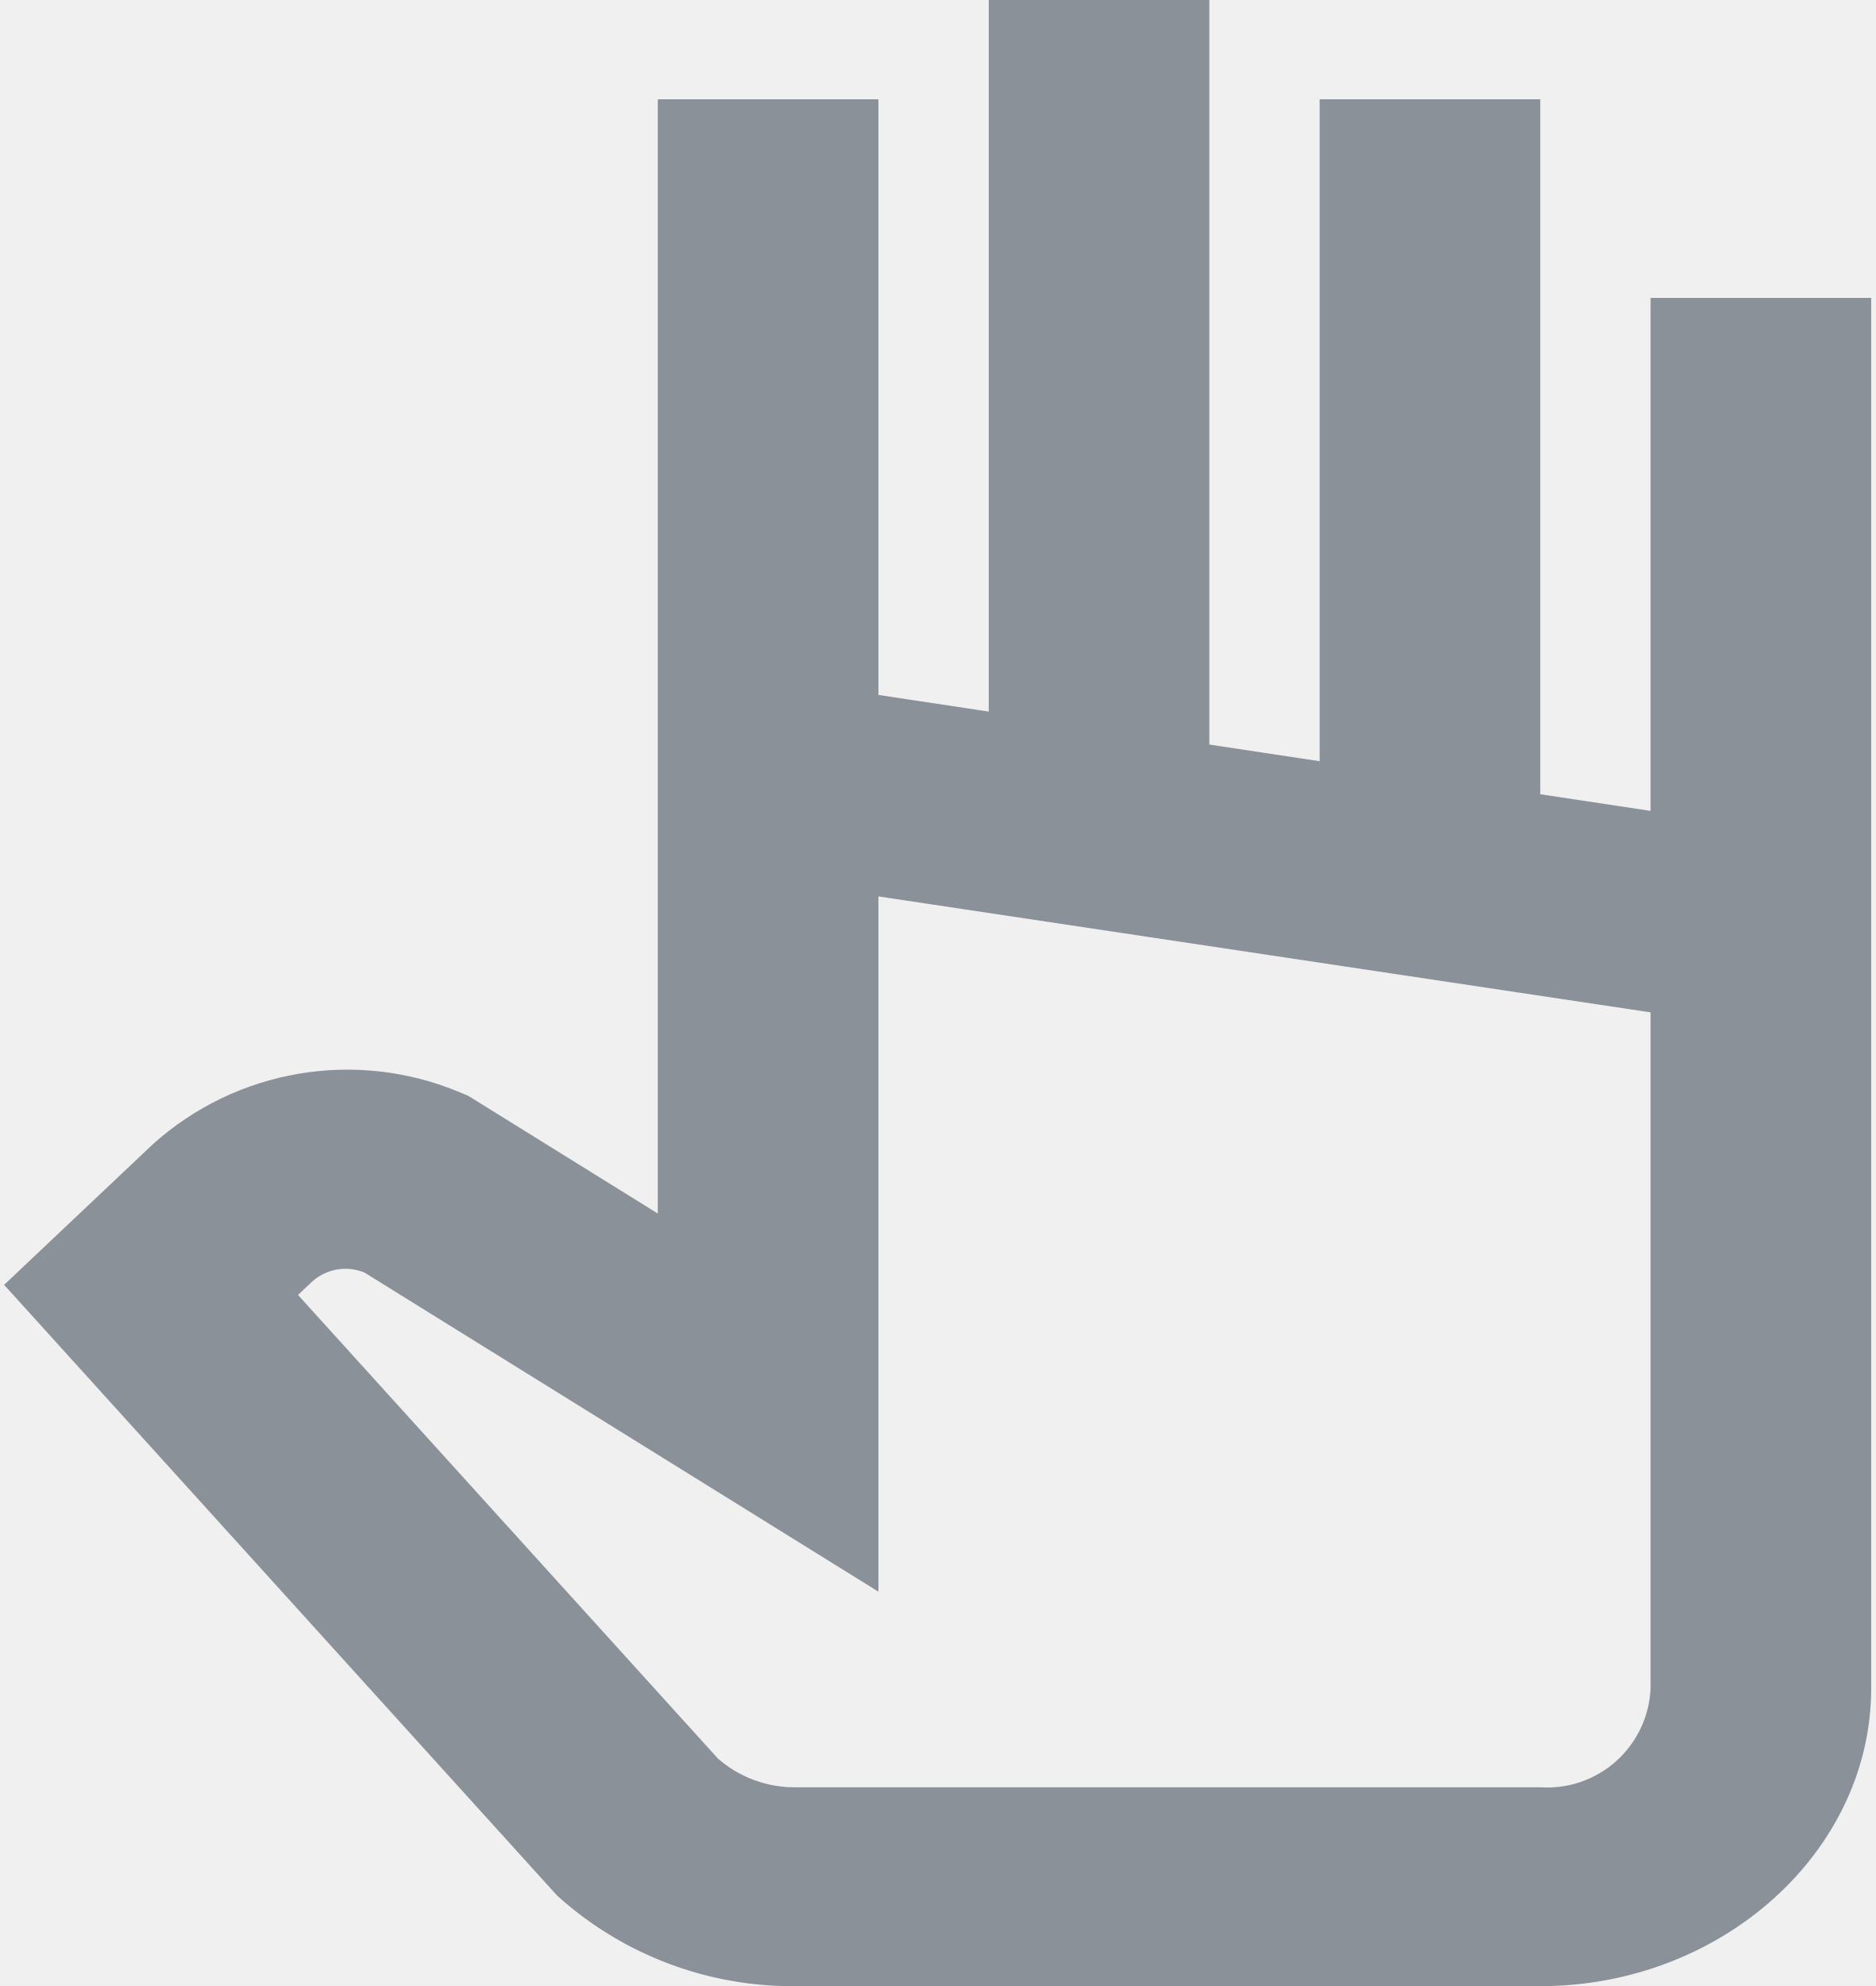
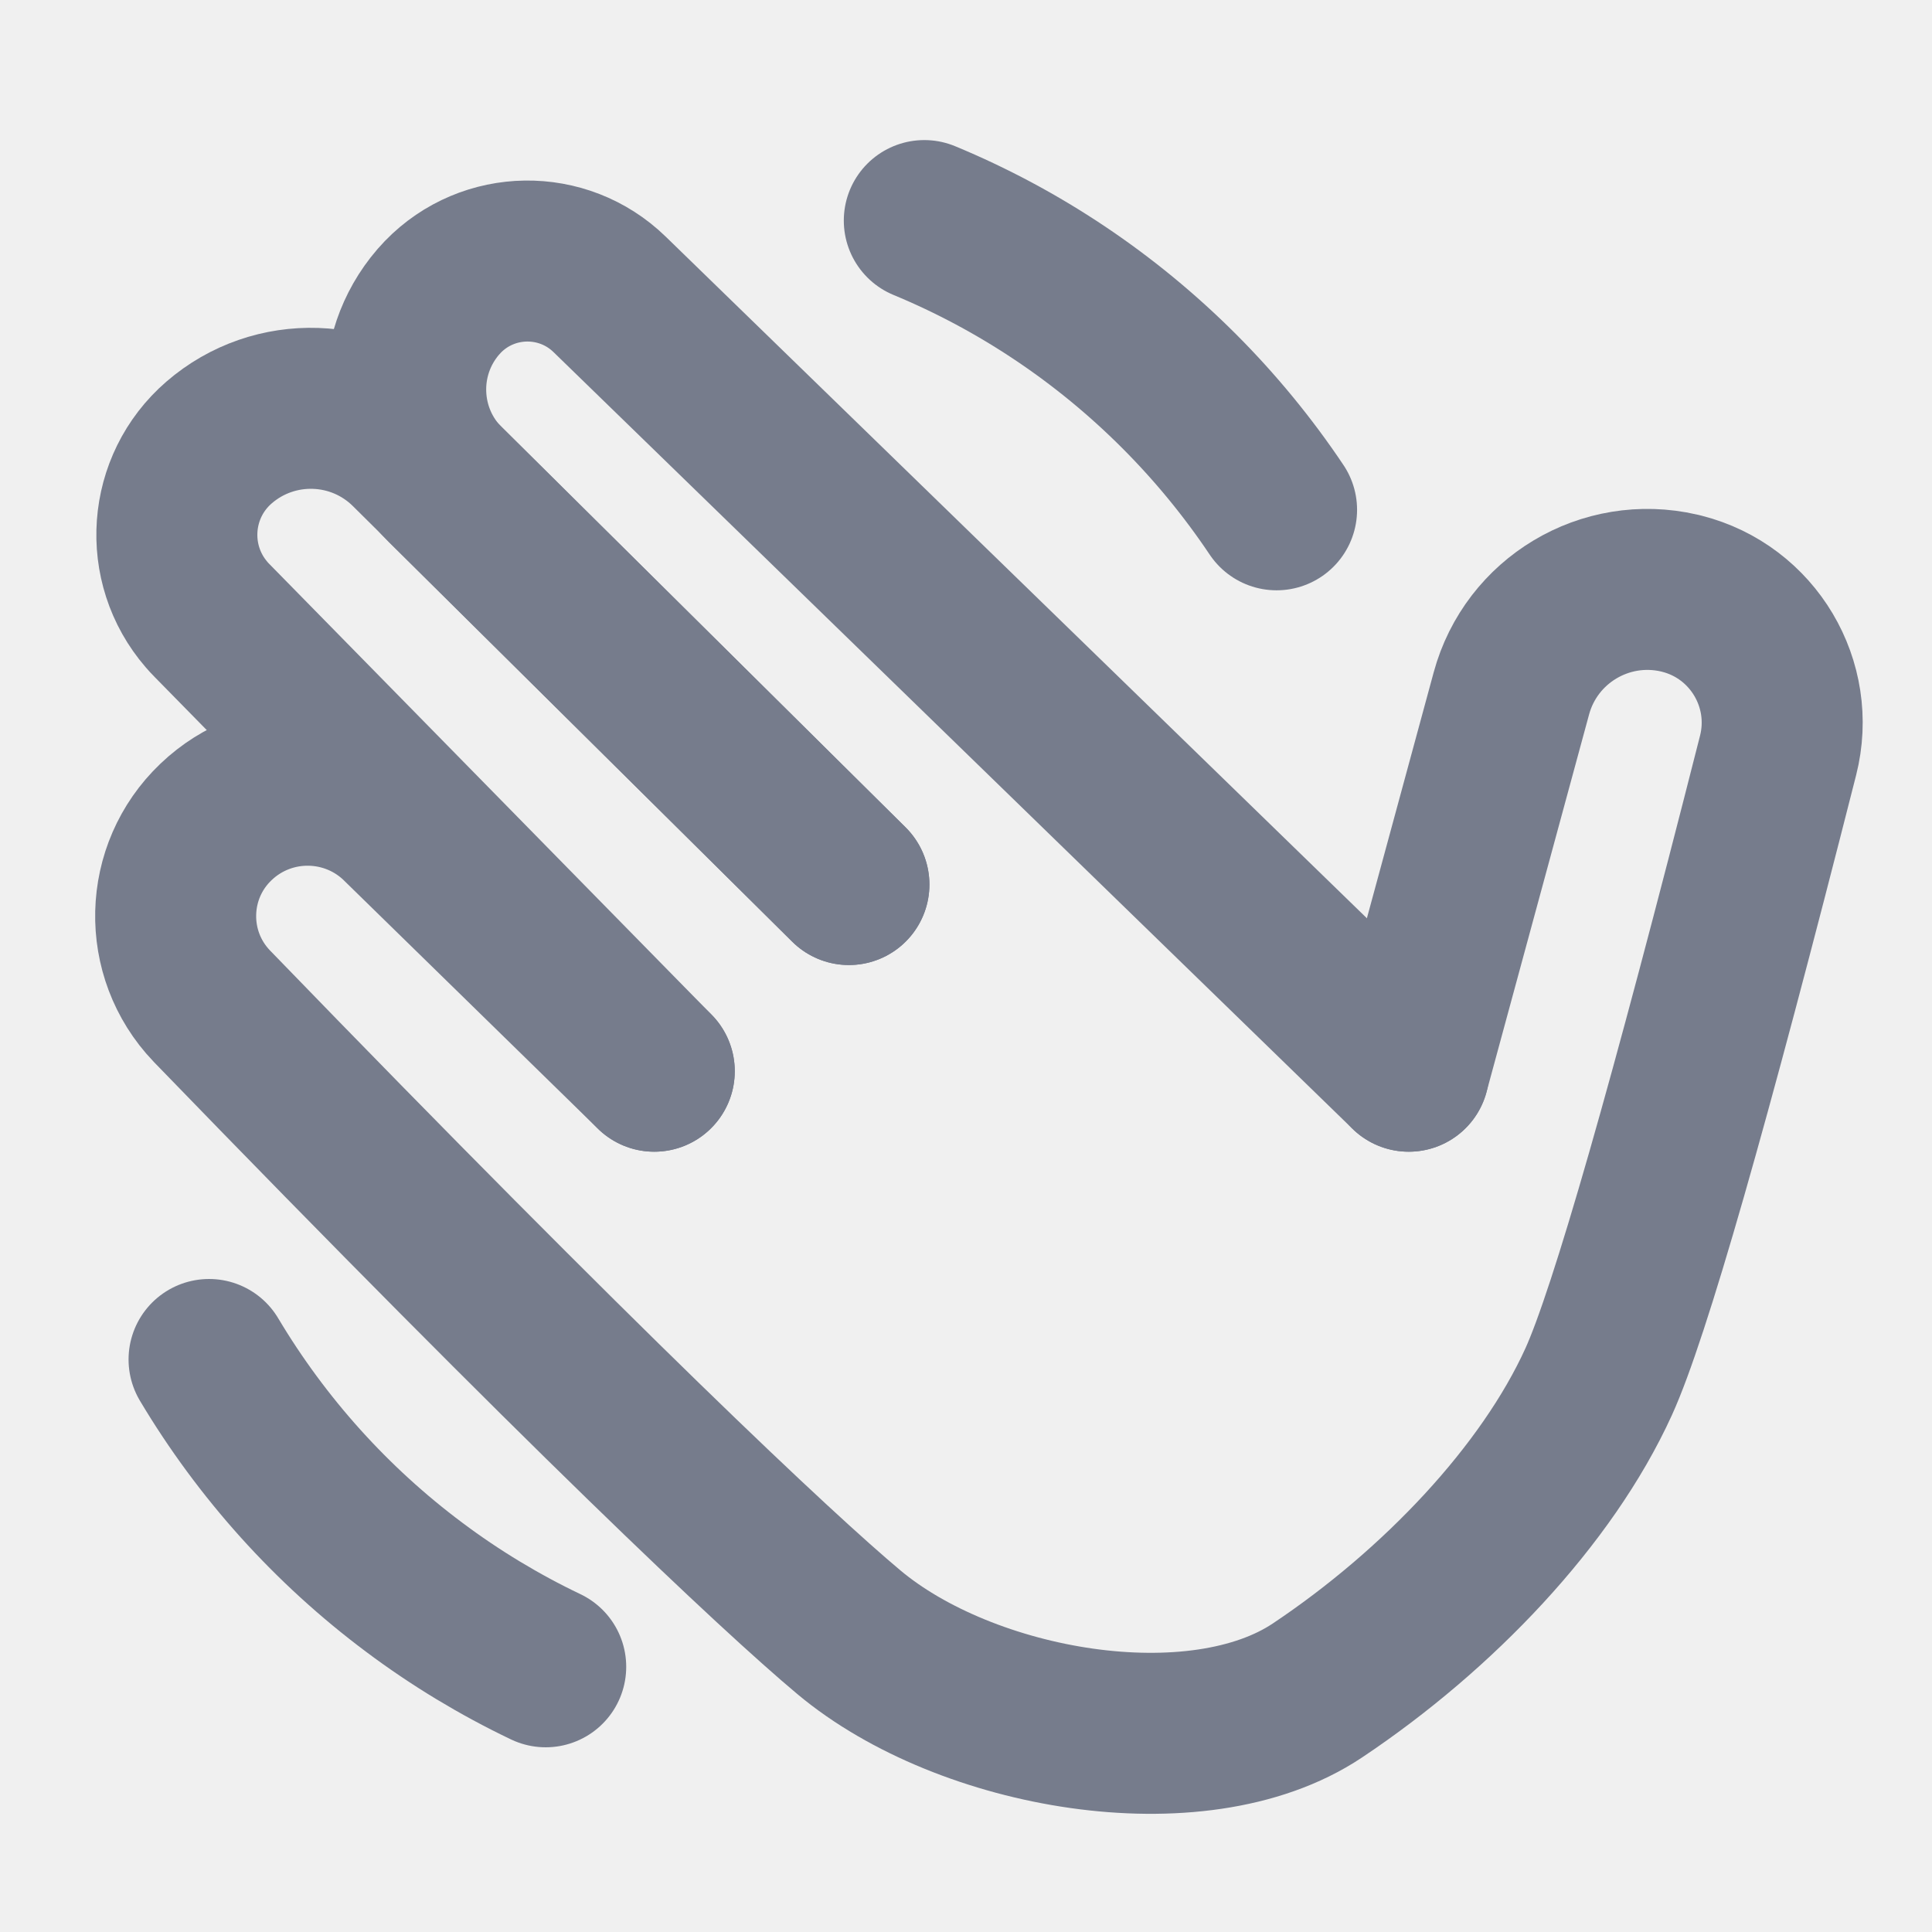
- <svg xmlns="http://www.w3.org/2000/svg" width="17" height="18" viewBox="0 0 33.644 35.78">
-   <path id="icons-hand" style="fill: #8A9199" d="M20.817,2V14.82l-1.988-.3V3.789H14.853V23.863l-3.416-2.121-.151-.063a5.242,5.242,0,0,0-5.532.936L3.074,25.148l9.962,11,.07.063a6.319,6.319,0,0,0,4.216,1.572H30.755c3.27,0,5.963-2.424,5.963-5.367V7.367H32.743v9.242l-1.988-.3V3.789H26.78V15.714l-1.988-.3V2ZM18.829,18.15l13.914,2.089V32.413A1.866,1.866,0,0,1,30.755,34.2H17.322a2.1,2.1,0,0,1-1.382-.514L8.37,25.33l.26-.245a.894.894,0,0,1,.94-.157l9.259,5.748Z" transform="translate(-3.074 -2)" />
+ <svg xmlns="http://www.w3.org/2000/svg" width="18" height="18" viewBox="0 0 48 48" fill="none">
+   <rect width="48" height="48" fill="white" fill-opacity="0.01" />
+   <path d="M35 26.614L15.146 7.314C13.987 6.187 12.133 6.213 11.006 7.372C10.965 7.415 10.926 7.458 10.887 7.502C9.744 8.829 9.823 10.814 11.067 12.046L21.091 21.976" stroke="#767C8C" stroke-width="4" stroke-linecap="round" />
+   <path d="M21.091 21.976L10.177 11.155C8.884 9.872 6.82 9.802 5.442 10.994C4.176 12.089 4.037 14.004 5.133 15.271C5.174 15.319 5.217 15.366 5.262 15.411L16.255 26.614" stroke="#767C8C" stroke-width="4" stroke-linecap="round" stroke-linejoin="round" />
+   <path d="M16.255 26.614L10 20.5C8.738 19.21 6.673 19.174 5.367 20.42C4.074 21.651 4.025 23.698 5.257 24.99C5.263 24.996 5.269 25.002 5.274 25.008C14.504 34.544 19.294 39.049 21.091 40.553C24 42.99 29.735 44 32.73 42C35.726 40 38.433 37.154 39.718 34.329C40.483 32.647 41.969 27.46 44.176 18.768C44.625 16.999 43.555 15.2 41.786 14.751C41.763 14.745 41.74 14.74 41.717 14.734C39.883 14.311 38.043 15.412 37.55 17.227L35 26.614" stroke="#767C8C" stroke-width="4" stroke-linecap="round" />
+   <path d="M31.716 12.666C31.004 11.603 30.19 10.613 29.289 9.712C28.387 8.81 27.398 7.996 26.334 7.284C25.805 6.93 25.258 6.601 24.694 6.299C24.133 5.999 23.556 5.725 22.964 5.48" stroke="#767C8C" stroke-width="4" stroke-linecap="round" />
+   <path d="M5.194 33.776C5.849 34.875 6.61 35.906 7.463 36.854C8.316 37.801 9.262 38.666 10.287 39.432C10.796 39.814 11.326 40.171 11.873 40.502C12.418 40.831 12.979 41.135 13.558 41.411" stroke="#767C8C" stroke-width="4" stroke-linecap="round" />
</svg>
